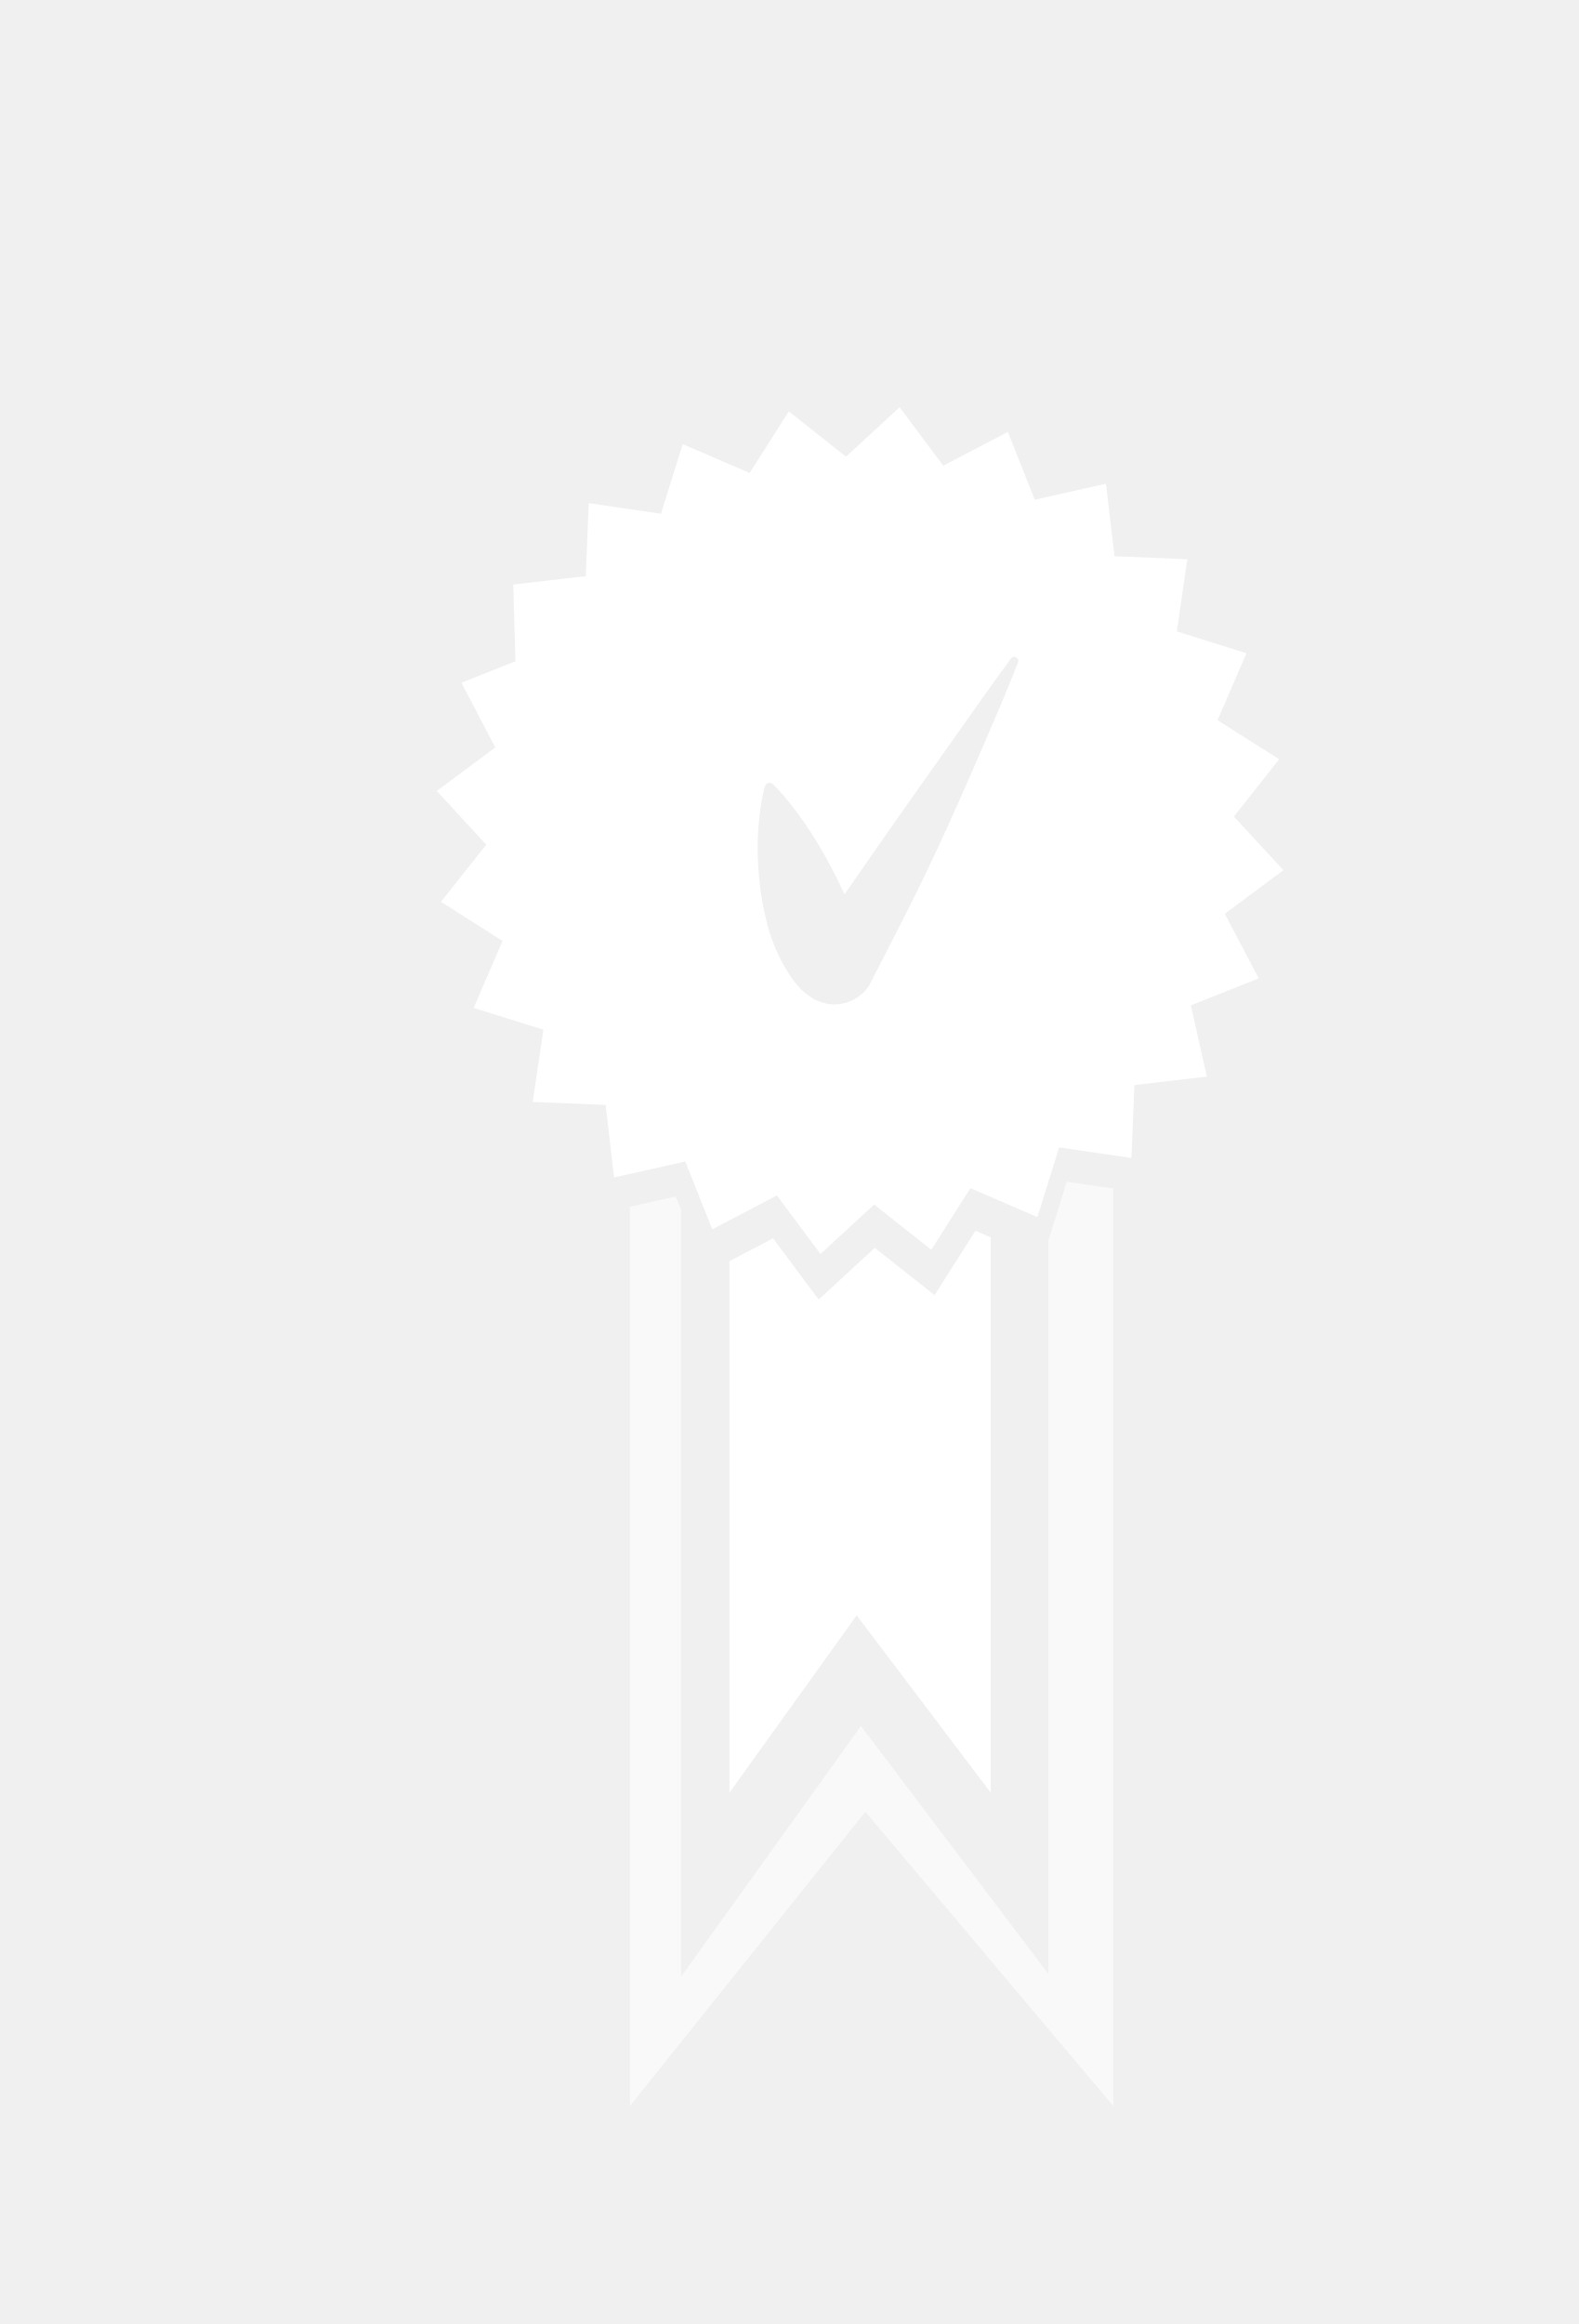
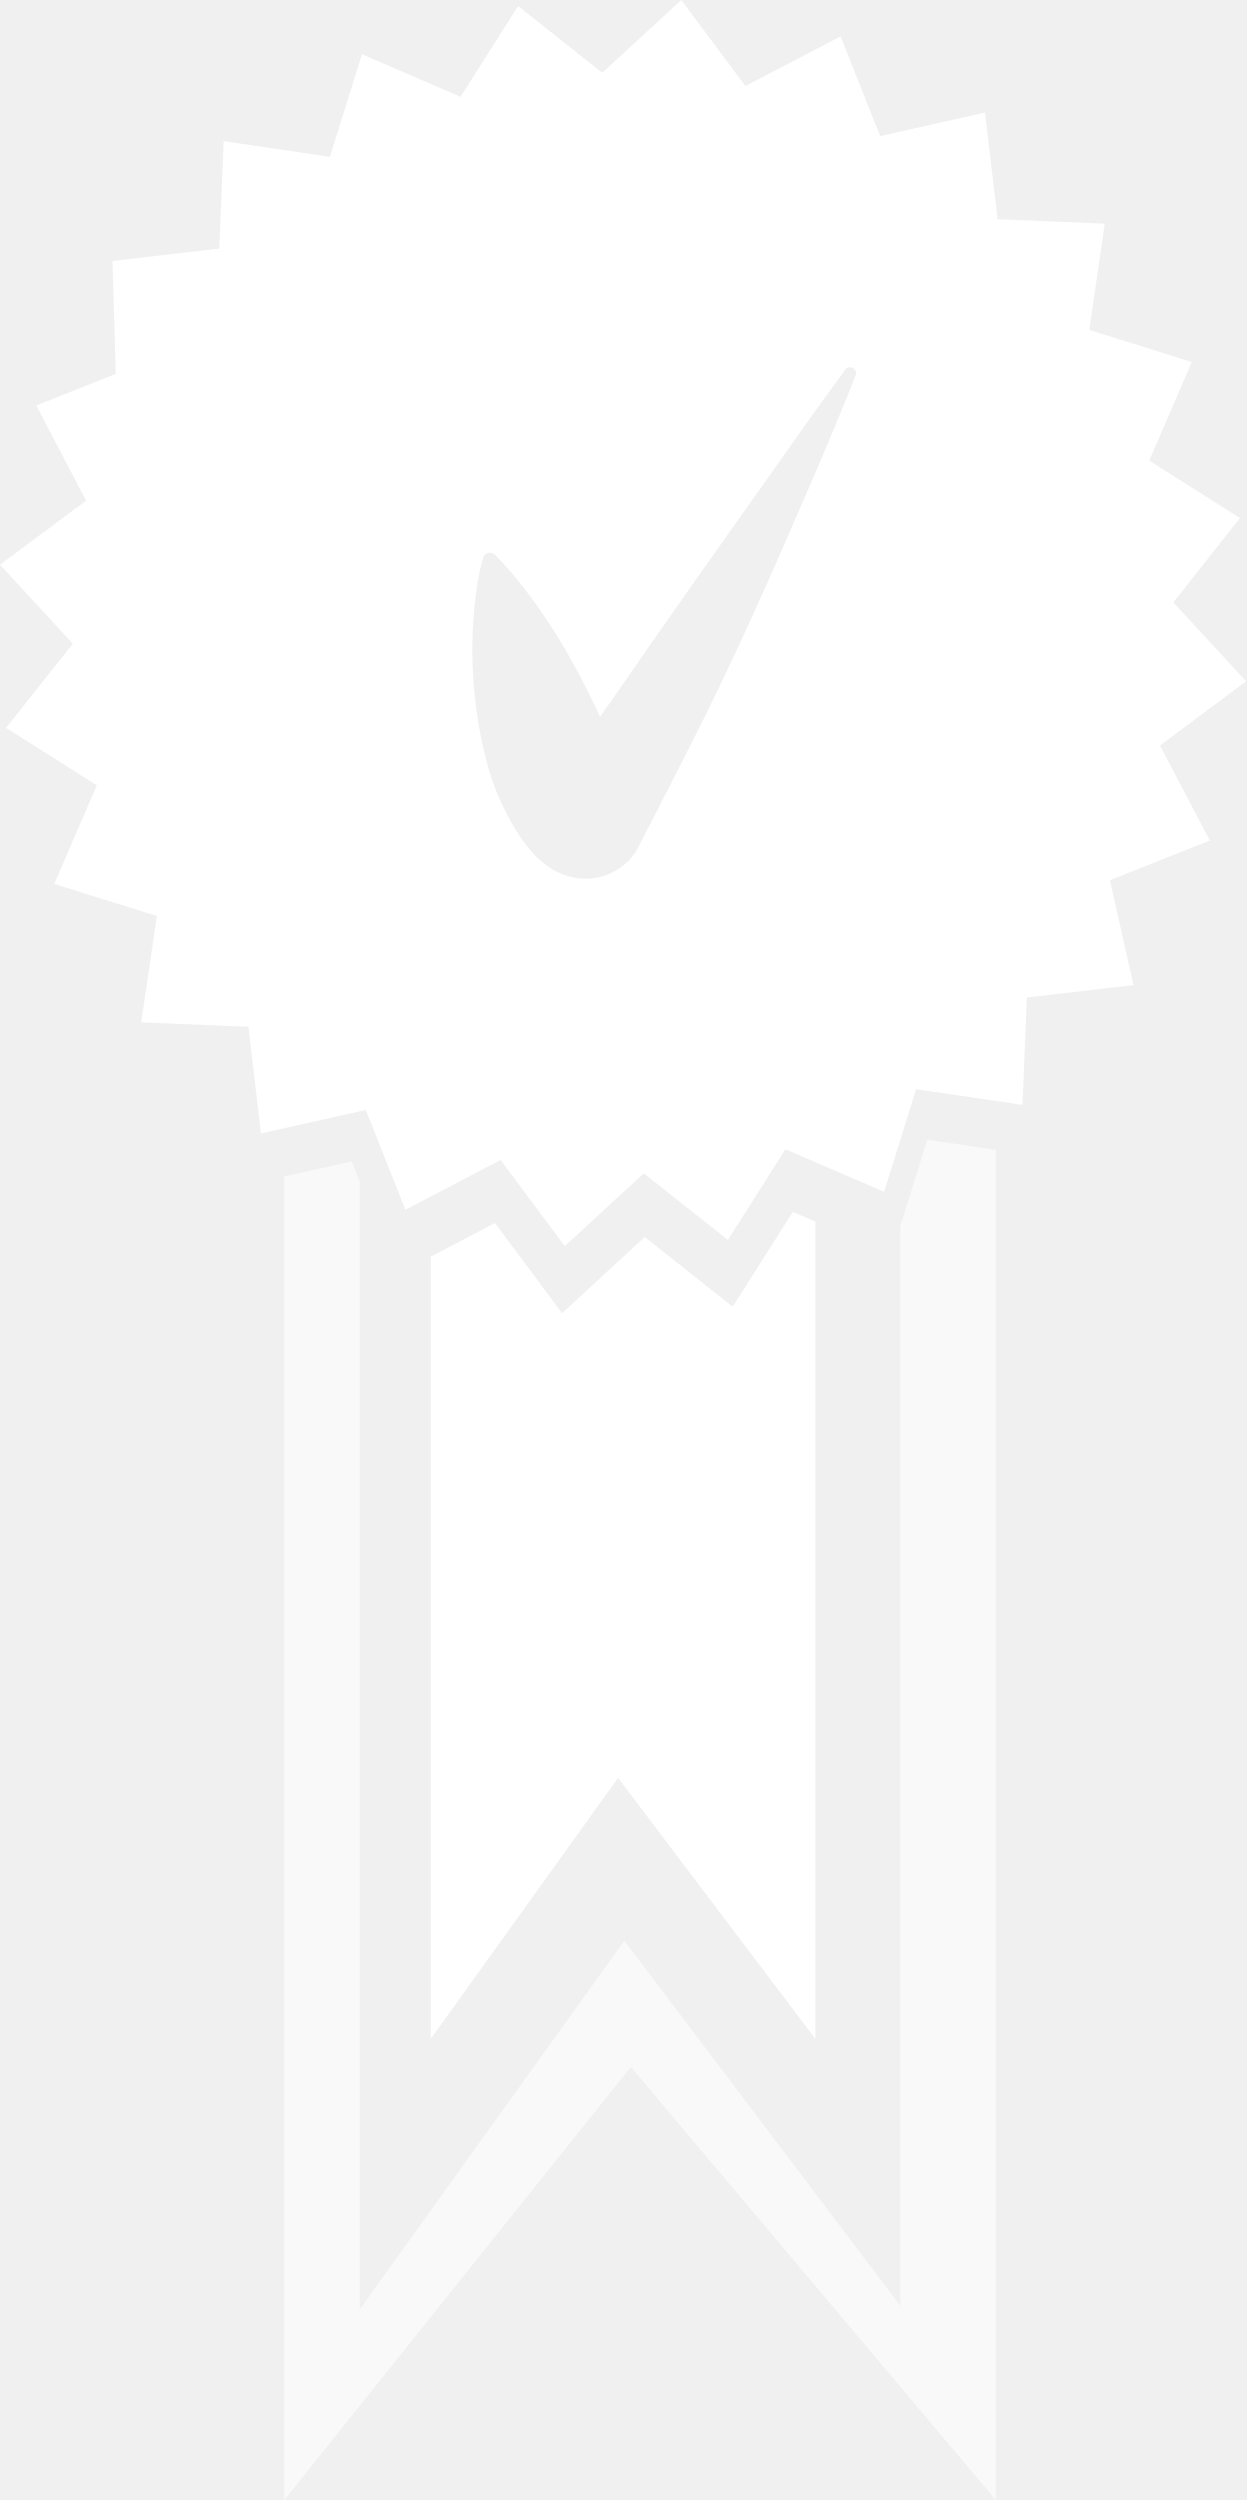
- <svg xmlns="http://www.w3.org/2000/svg" version="1.1" id="Layer_1" x="0px" y="0px" width="125px" height="184px" viewBox="0 0 125 184" enable-background="new 0 0 125 184" xml:space="preserve">
-   <path fill="#FFFFFF" d="M96.998,72.349l4.636-3.453l-3.916-4.246l3.583-4.536l-4.879-3.091l2.287-5.304l-5.512-1.727l0.83-5.715  l-5.765-0.238l-0.676-5.741l-5.642,1.267l-2.127-5.368l-5.121,2.675l-3.451-4.63l-4.252,3.916l-4.526-3.59l-3.098,4.882  l-5.303-2.287l-1.724,5.516l-5.717-0.842l-0.236,5.777l-5.745,0.669l0.176,6.074l-4.275,1.7l2.678,5.121l-4.631,3.445l3.916,4.251  L34.92,71.4l4.882,3.094l-2.293,5.305l5.523,1.723l-0.843,5.723l5.771,0.236l0.669,5.739l5.643-1.262l2.131,5.37l5.121-2.68  l3.453,4.635l4.251-3.916l4.526,3.584l3.092-4.877l5.311,2.286l1.723-5.517l5.721,0.84l0.238-5.775l5.734-0.67l-1.266-5.641  l5.374-2.134L96.998,72.349z M80.621,52.451c0,0-0.993,2.554-2.633,6.312c-1.629,3.769-3.804,8.787-6.302,13.681  c-0.633,1.245-1.271,2.49-1.896,3.714c-0.327,0.638-0.657,1.271-0.98,1.896l-0.016,0.029l-0.217,0.276l-0.035,0.05  c-0.323,0.382-0.956,0.822-1.484,0.96c-0.554,0.186-1.174,0.177-1.646,0.08c-0.433-0.093-0.812-0.265-1.014-0.382  c-0.912-0.567-1.054-0.867-1.316-1.136c-0.438-0.524-0.642-0.881-0.864-1.24c-0.804-1.396-1.24-2.583-1.525-3.799  c-0.302-1.192-0.474-2.326-0.574-3.383c-0.212-2.112-0.101-3.923,0.067-5.212c0.155-1.287,0.402-2.053,0.402-2.053  c0.063-0.202,0.276-0.312,0.478-0.248c0.055,0.018,0.105,0.05,0.143,0.084c0,0,0.587,0.55,1.379,1.557  c0.802,1.006,1.828,2.463,2.812,4.249c0.498,0.89,0.993,1.862,1.454,2.877c0.007,0.011,0.011,0.023,0.017,0.034  c0.207-0.292,0.414-0.583,0.623-0.868c3.062-4.442,6.224-8.897,8.595-12.235c2.345-3.353,3.972-5.559,3.972-5.559  c0.104-0.146,0.312-0.176,0.452-0.071C80.634,52.159,80.677,52.317,80.621,52.451z" />
-   <polygon opacity="0.6" fill="#FFFFFF" enable-background="new    " points="84.48,93.562 83.031,98.207 83.031,156.296   68.183,136.654 53.944,156.493 53.944,95.807 53.515,94.728 49.886,95.539 49.886,166.743 68.531,143.445 88.166,166.743   88.166,94.104 " />
-   <polygon fill="#FFFFFF" points="77.246,97.443 74.012,102.545 69.277,98.795 64.832,102.892 61.221,98.043 57.767,99.852   57.767,141.933 67.844,127.893 78.459,141.933 78.459,97.965 " />
+ <svg xmlns="http://www.w3.org/2000/svg" version="1.1" id="Layer_1" x="0px" y="0px" width="67.042" height="134.501" viewBox="0 0 67.042 134.501" enable-background="new 0 0 125 184" xml:space="preserve">
+   <defs id="defs11" />
+   <path d="m 62.406,40.107 4.636,-3.453 -3.916,-4.246 3.583,-4.536 -4.879,-3.091 2.287,-5.304 -5.512,-1.727 0.83,-5.715 L 53.67,11.797 52.994,6.056 47.352,7.323 45.225,1.955 40.104,4.63 36.653,0 32.401,3.916 27.875,0.326 24.777,5.208 19.474,2.921 17.75,8.437 12.033,7.595 l -0.236,5.777 -5.745,0.669 0.176,6.074 -4.275,1.7 2.678,5.121 -4.631,3.445 3.916,4.251 -3.588,4.526 4.882,3.094 -2.293,5.305 5.523,1.723 -0.843,5.723 5.771,0.236 0.669,5.739 5.643,-1.262 2.131,5.37 5.121,-2.68 3.453,4.635 4.251,-3.916 4.526,3.584 3.092,-4.877 5.311,2.286 1.723,-5.517 5.721,0.84 0.238,-5.775 5.734,-0.67 -1.266,-5.641 5.374,-2.134 -2.683,-5.114 z M 46.029,20.209 c 0,0 -0.993,2.554 -2.633,6.312 -1.629,3.769 -3.804,8.787 -6.302,13.681 -0.633,1.245 -1.271,2.49 -1.896,3.714 -0.327,0.638 -0.657,1.271 -0.98,1.896 l -0.016,0.029 -0.217,0.276 -0.035,0.05 c -0.323,0.382 -0.956,0.822 -1.484,0.96 -0.554,0.186 -1.174,0.177 -1.646,0.08 -0.433,-0.093 -0.812,-0.265 -1.014,-0.382 -0.912,-0.567 -1.054,-0.867 -1.316,-1.136 -0.438,-0.524 -0.642,-0.881 -0.864,-1.24 -0.804,-1.396 -1.24,-2.583 -1.525,-3.799 -0.302,-1.192 -0.474,-2.326 -0.574,-3.383 -0.212,-2.112 -0.101,-3.923 0.067,-5.212 0.155,-1.287 0.402,-2.053 0.402,-2.053 0.063,-0.202 0.276,-0.312 0.478,-0.248 0.055,0.018 0.105,0.05 0.143,0.084 0,0 0.587,0.55 1.379,1.557 0.802,1.006 1.828,2.463 2.812,4.249 0.498,0.89 0.993,1.862 1.454,2.877 0.007,0.011 0.011,0.023 0.017,0.034 0.207,-0.292 0.414,-0.583 0.623,-0.868 3.062,-4.442 6.224,-8.897 8.595,-12.235 2.345,-3.353 3.972,-5.559 3.972,-5.559 0.104,-0.146 0.312,-0.176 0.452,-0.071 0.121,0.095 0.164,0.253 0.108,0.387 z" id="path3" style="fill:#ffffff" />
+   <polygon enable-background="new    " points="68.183,136.654 53.944,156.493 53.944,95.807 53.515,94.728 49.886,95.539 49.886,166.743 68.531,143.445 88.166,166.743 88.166,94.104 84.48,93.562 83.031,98.207 83.031,156.296 " id="polygon5" style="opacity:0.6;fill:#ffffff" transform="translate(-34.592,-32.242)" />
+   <polygon points="64.832,102.892 61.221,98.043 57.767,99.852 57.767,141.933 67.844,127.893 78.459,141.933 78.459,97.965 77.246,97.443 74.012,102.545 69.277,98.795 " id="polygon7" style="fill:#ffffff" transform="translate(-34.592,-32.242)" />
</svg>
